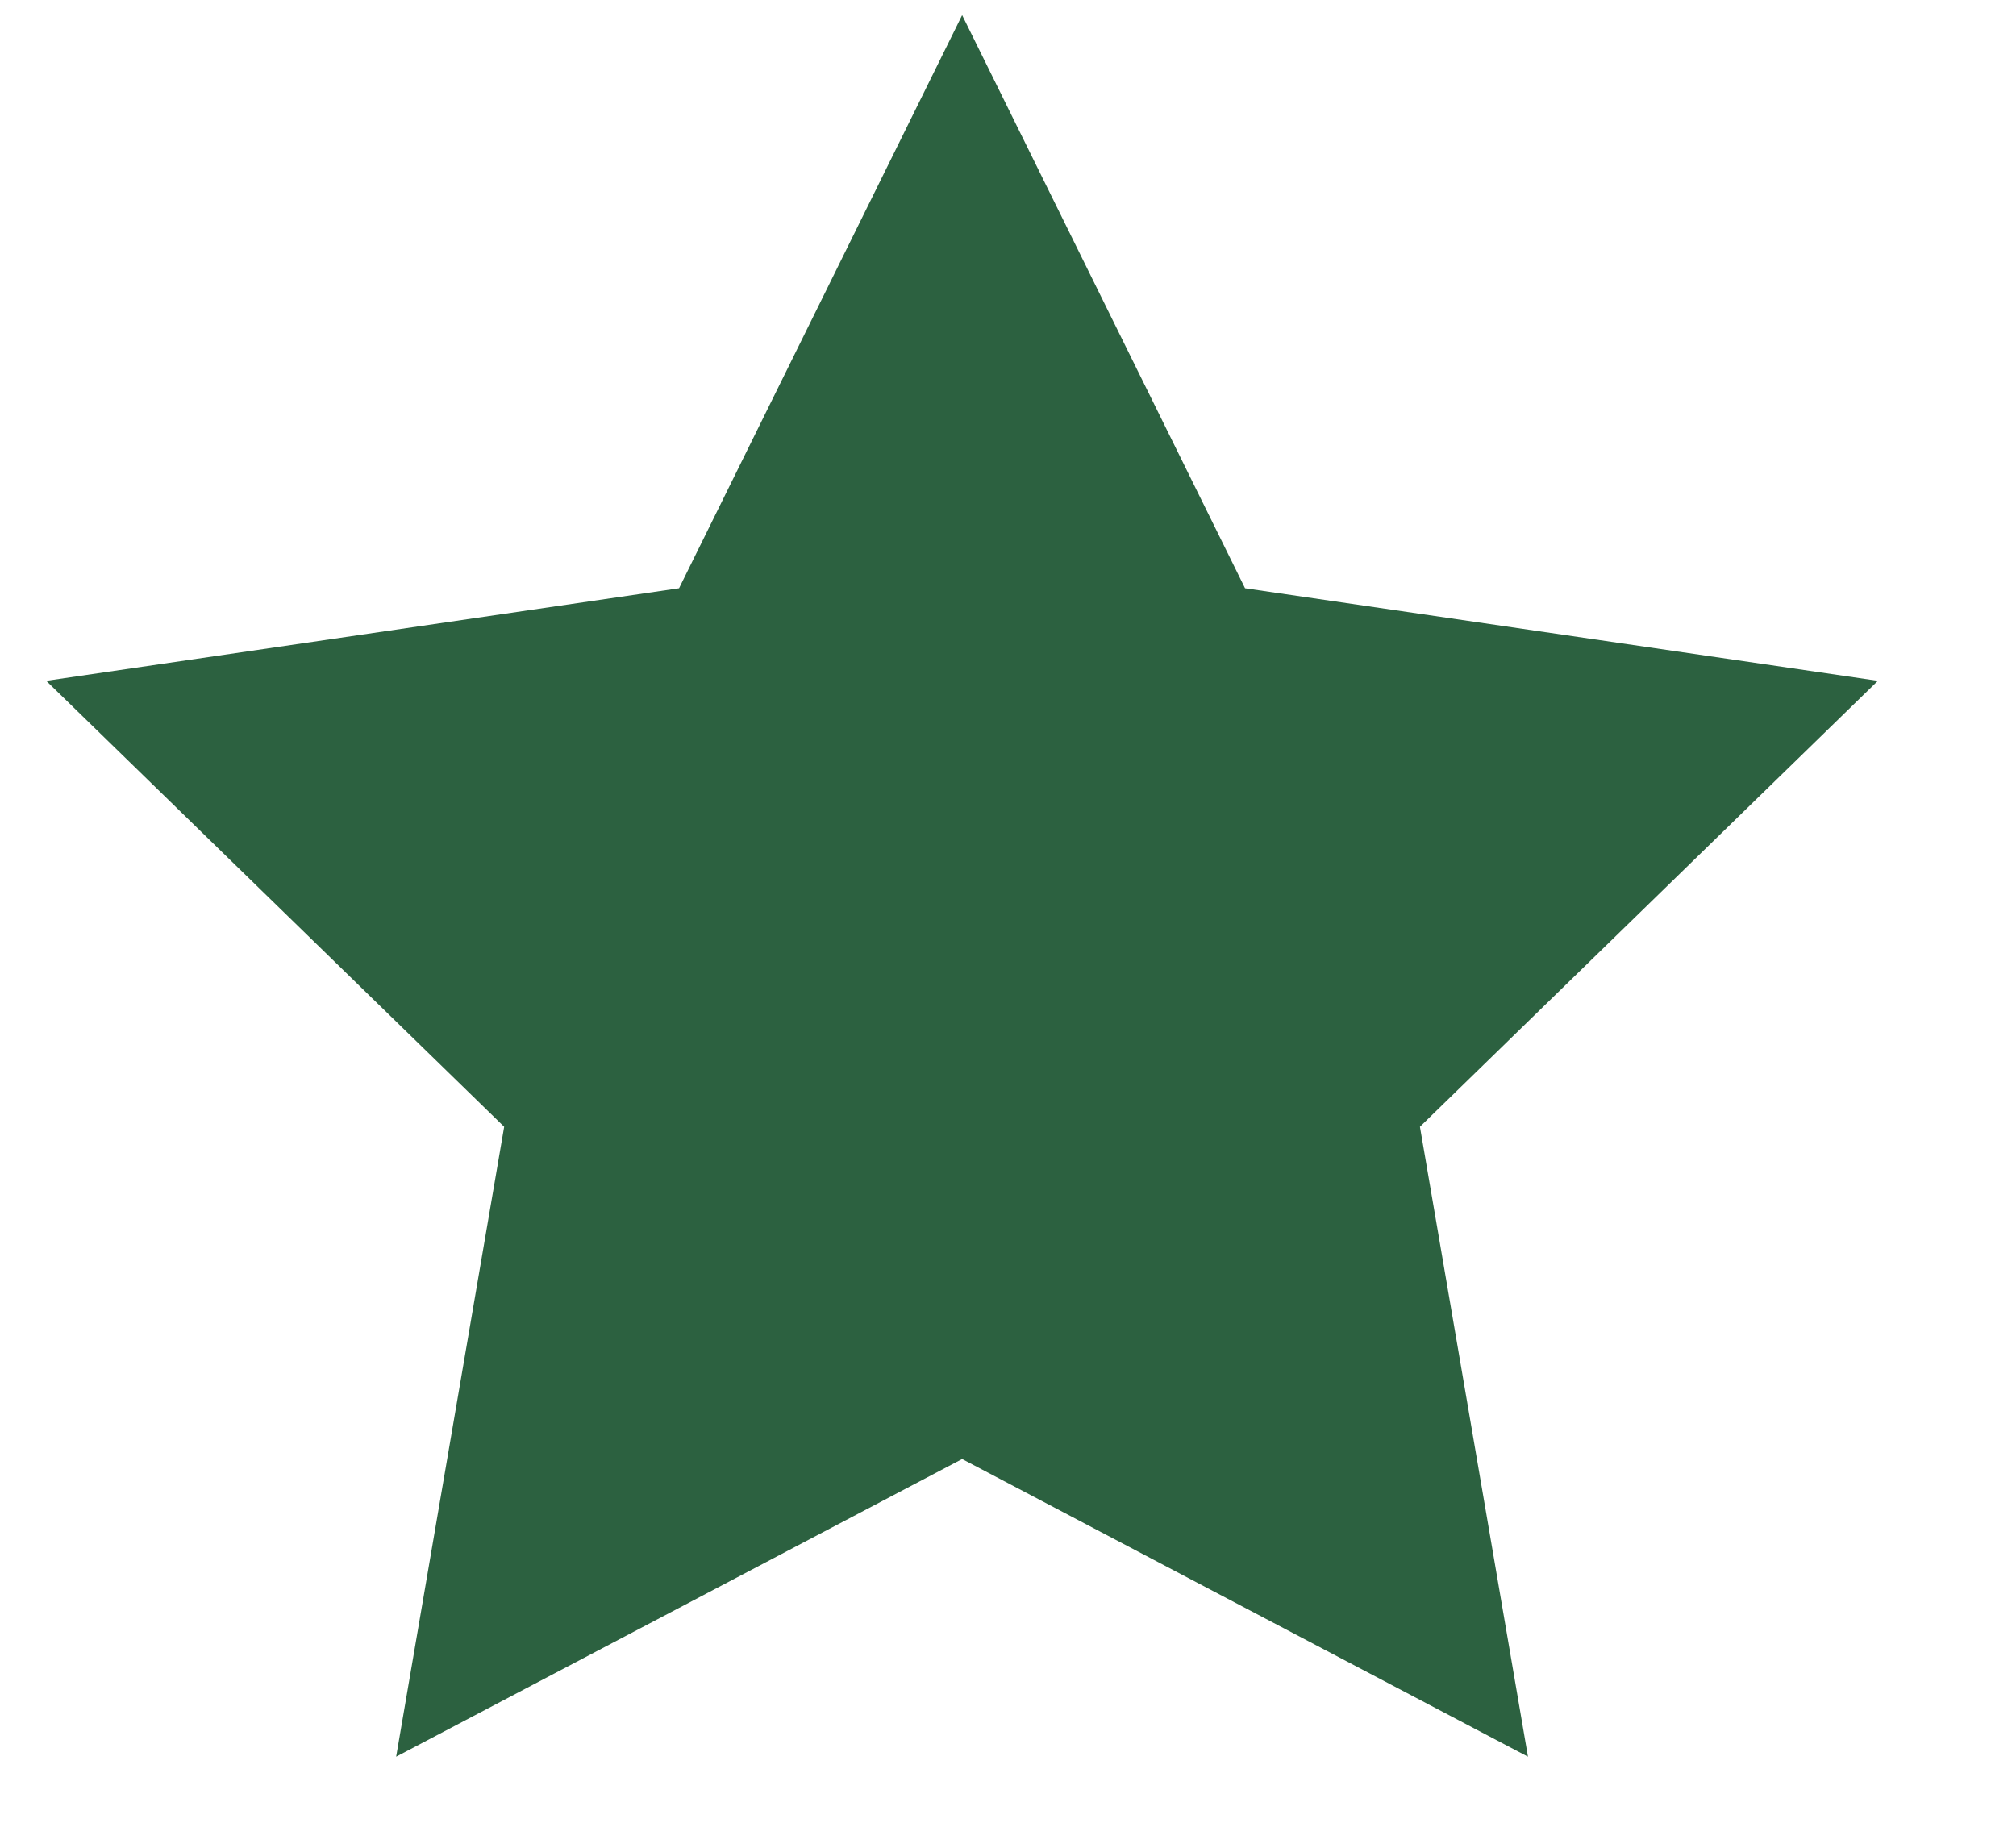
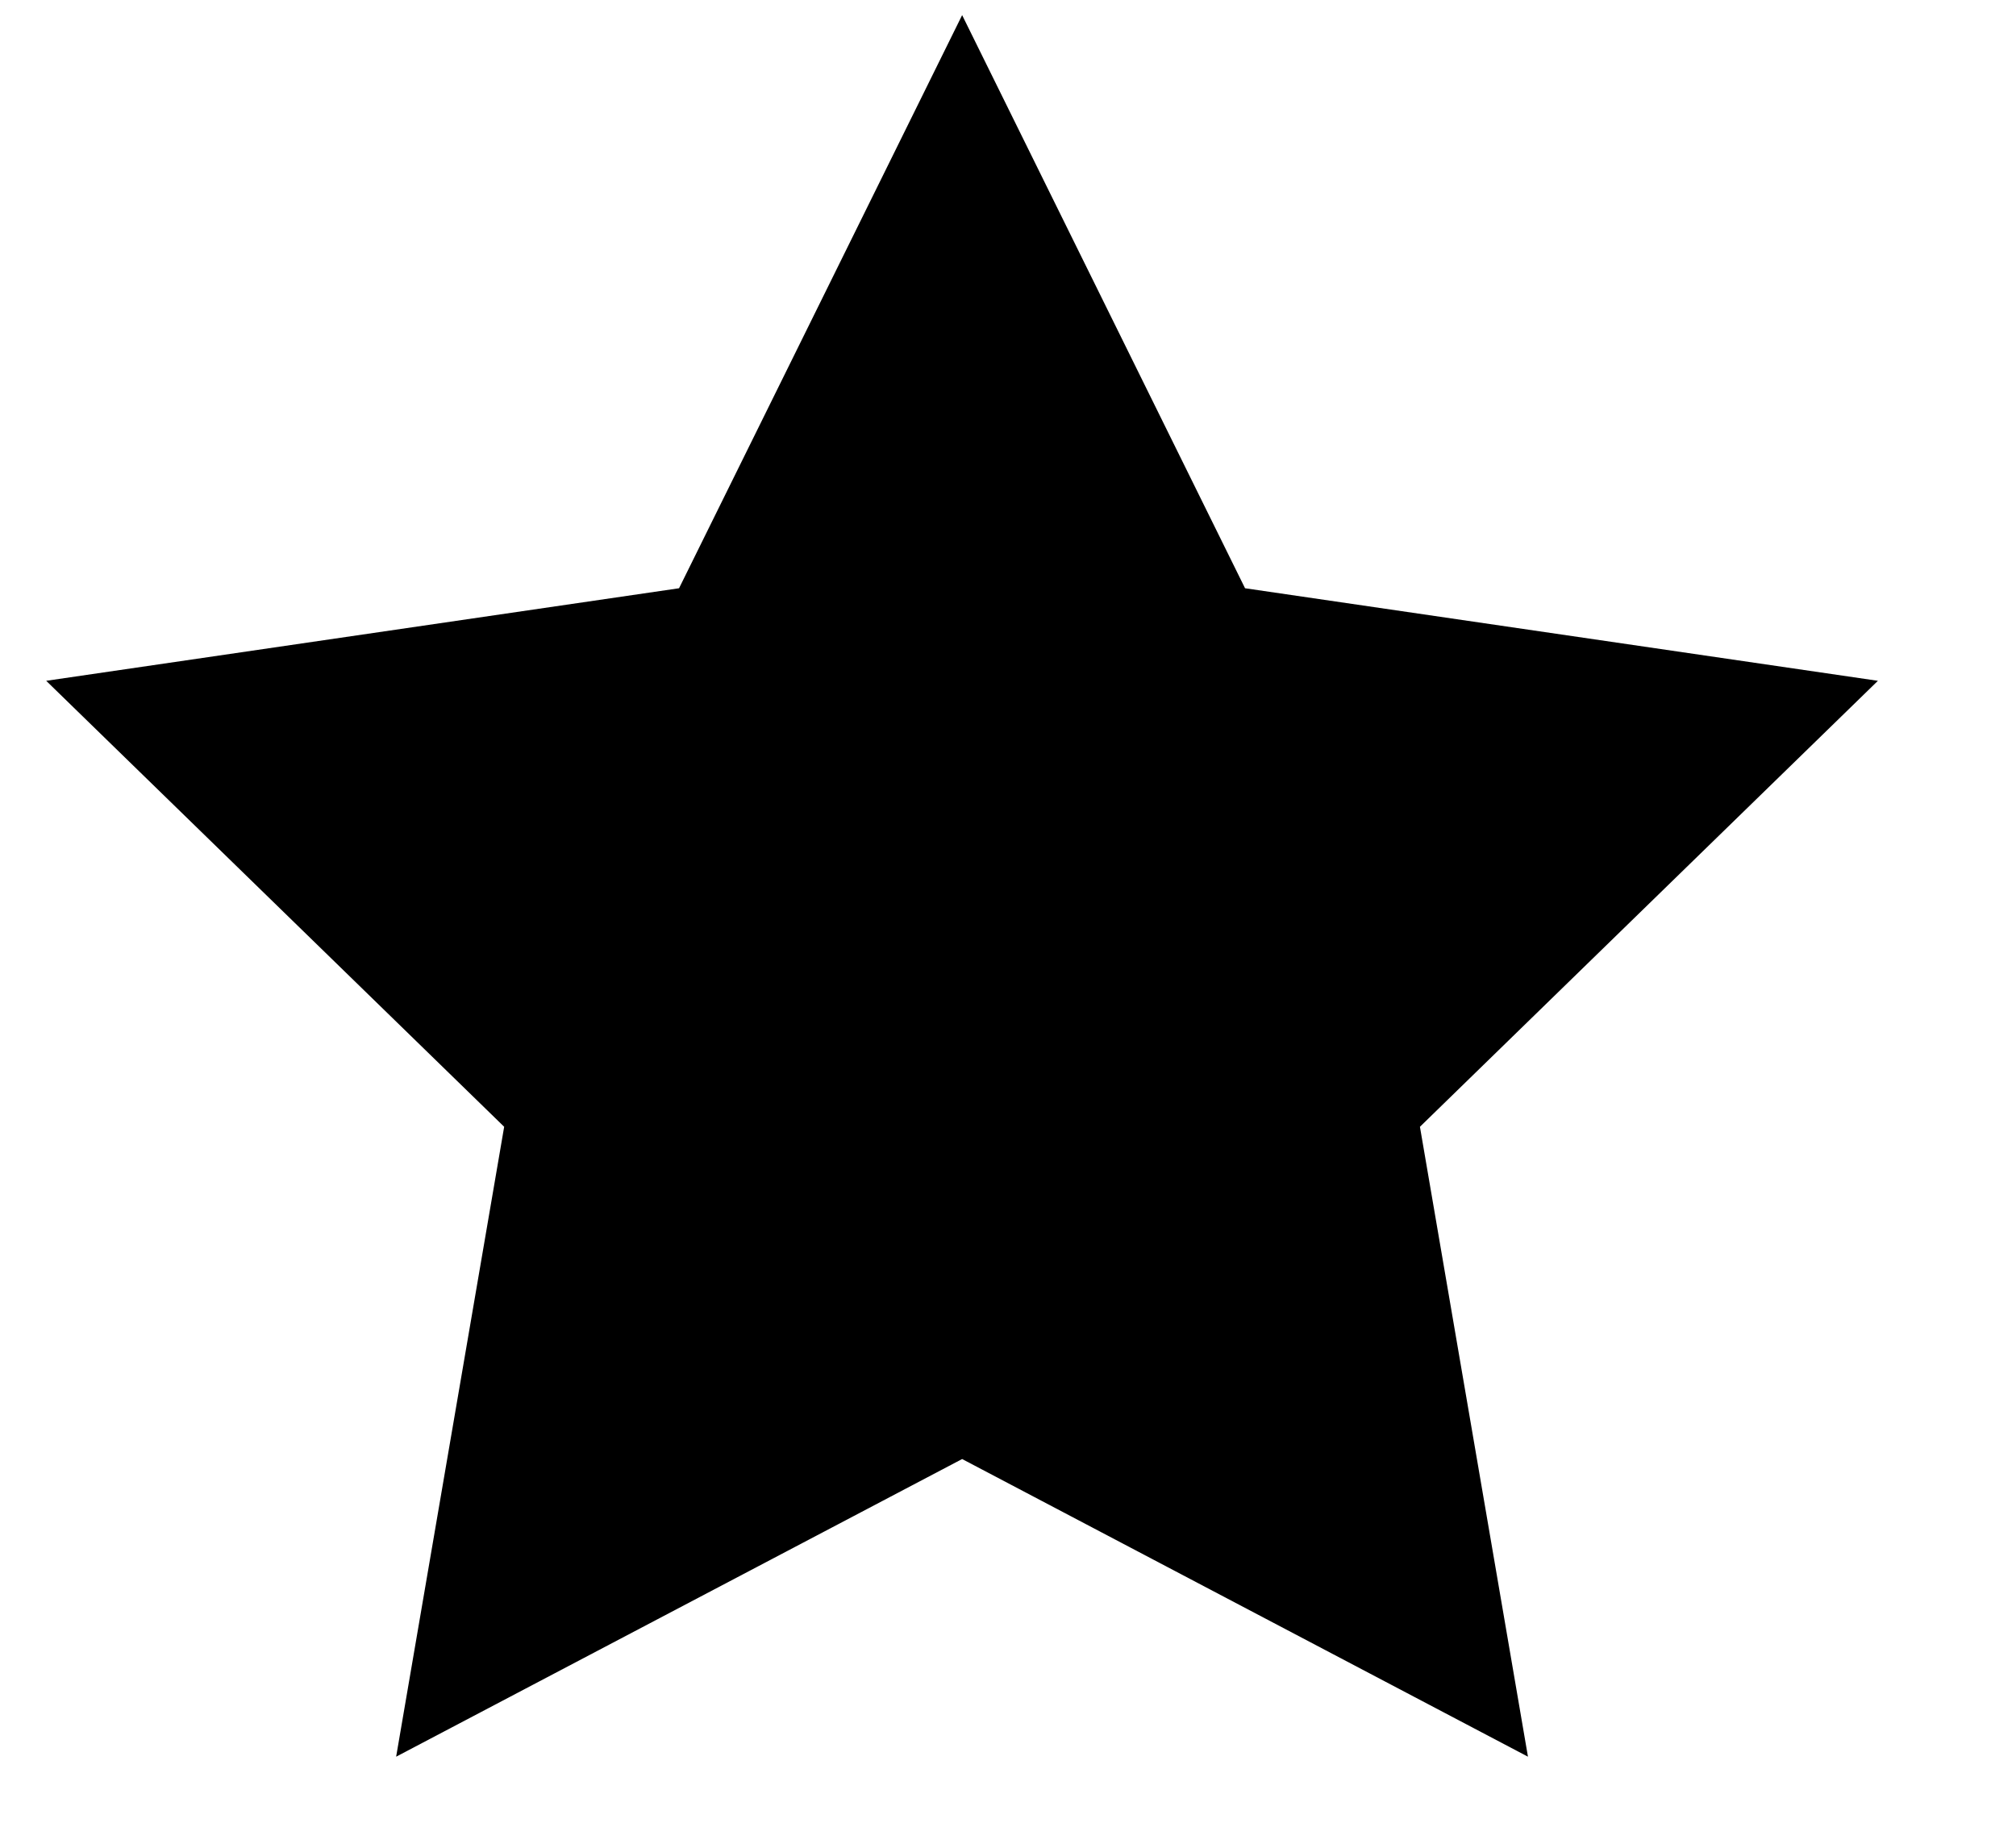
<svg xmlns="http://www.w3.org/2000/svg" width="12" height="11" viewBox="0 0 12 11" fill="none">
-   <path d="M5.727 0.09L7.411 3.502L11.178 4.053L8.452 6.708L9.095 10.458L5.727 8.686L2.358 10.458L3.001 6.708L0.275 4.053L4.042 3.502L5.727 0.09Z" fill="#2C6140" />
+   <path d="M5.727 0.09L7.411 3.502L11.178 4.053L8.452 6.708L9.095 10.458L5.727 8.686L2.358 10.458L3.001 6.708L0.275 4.053L4.042 3.502L5.727 0.09Z" fill="currentColor" />
</svg>
